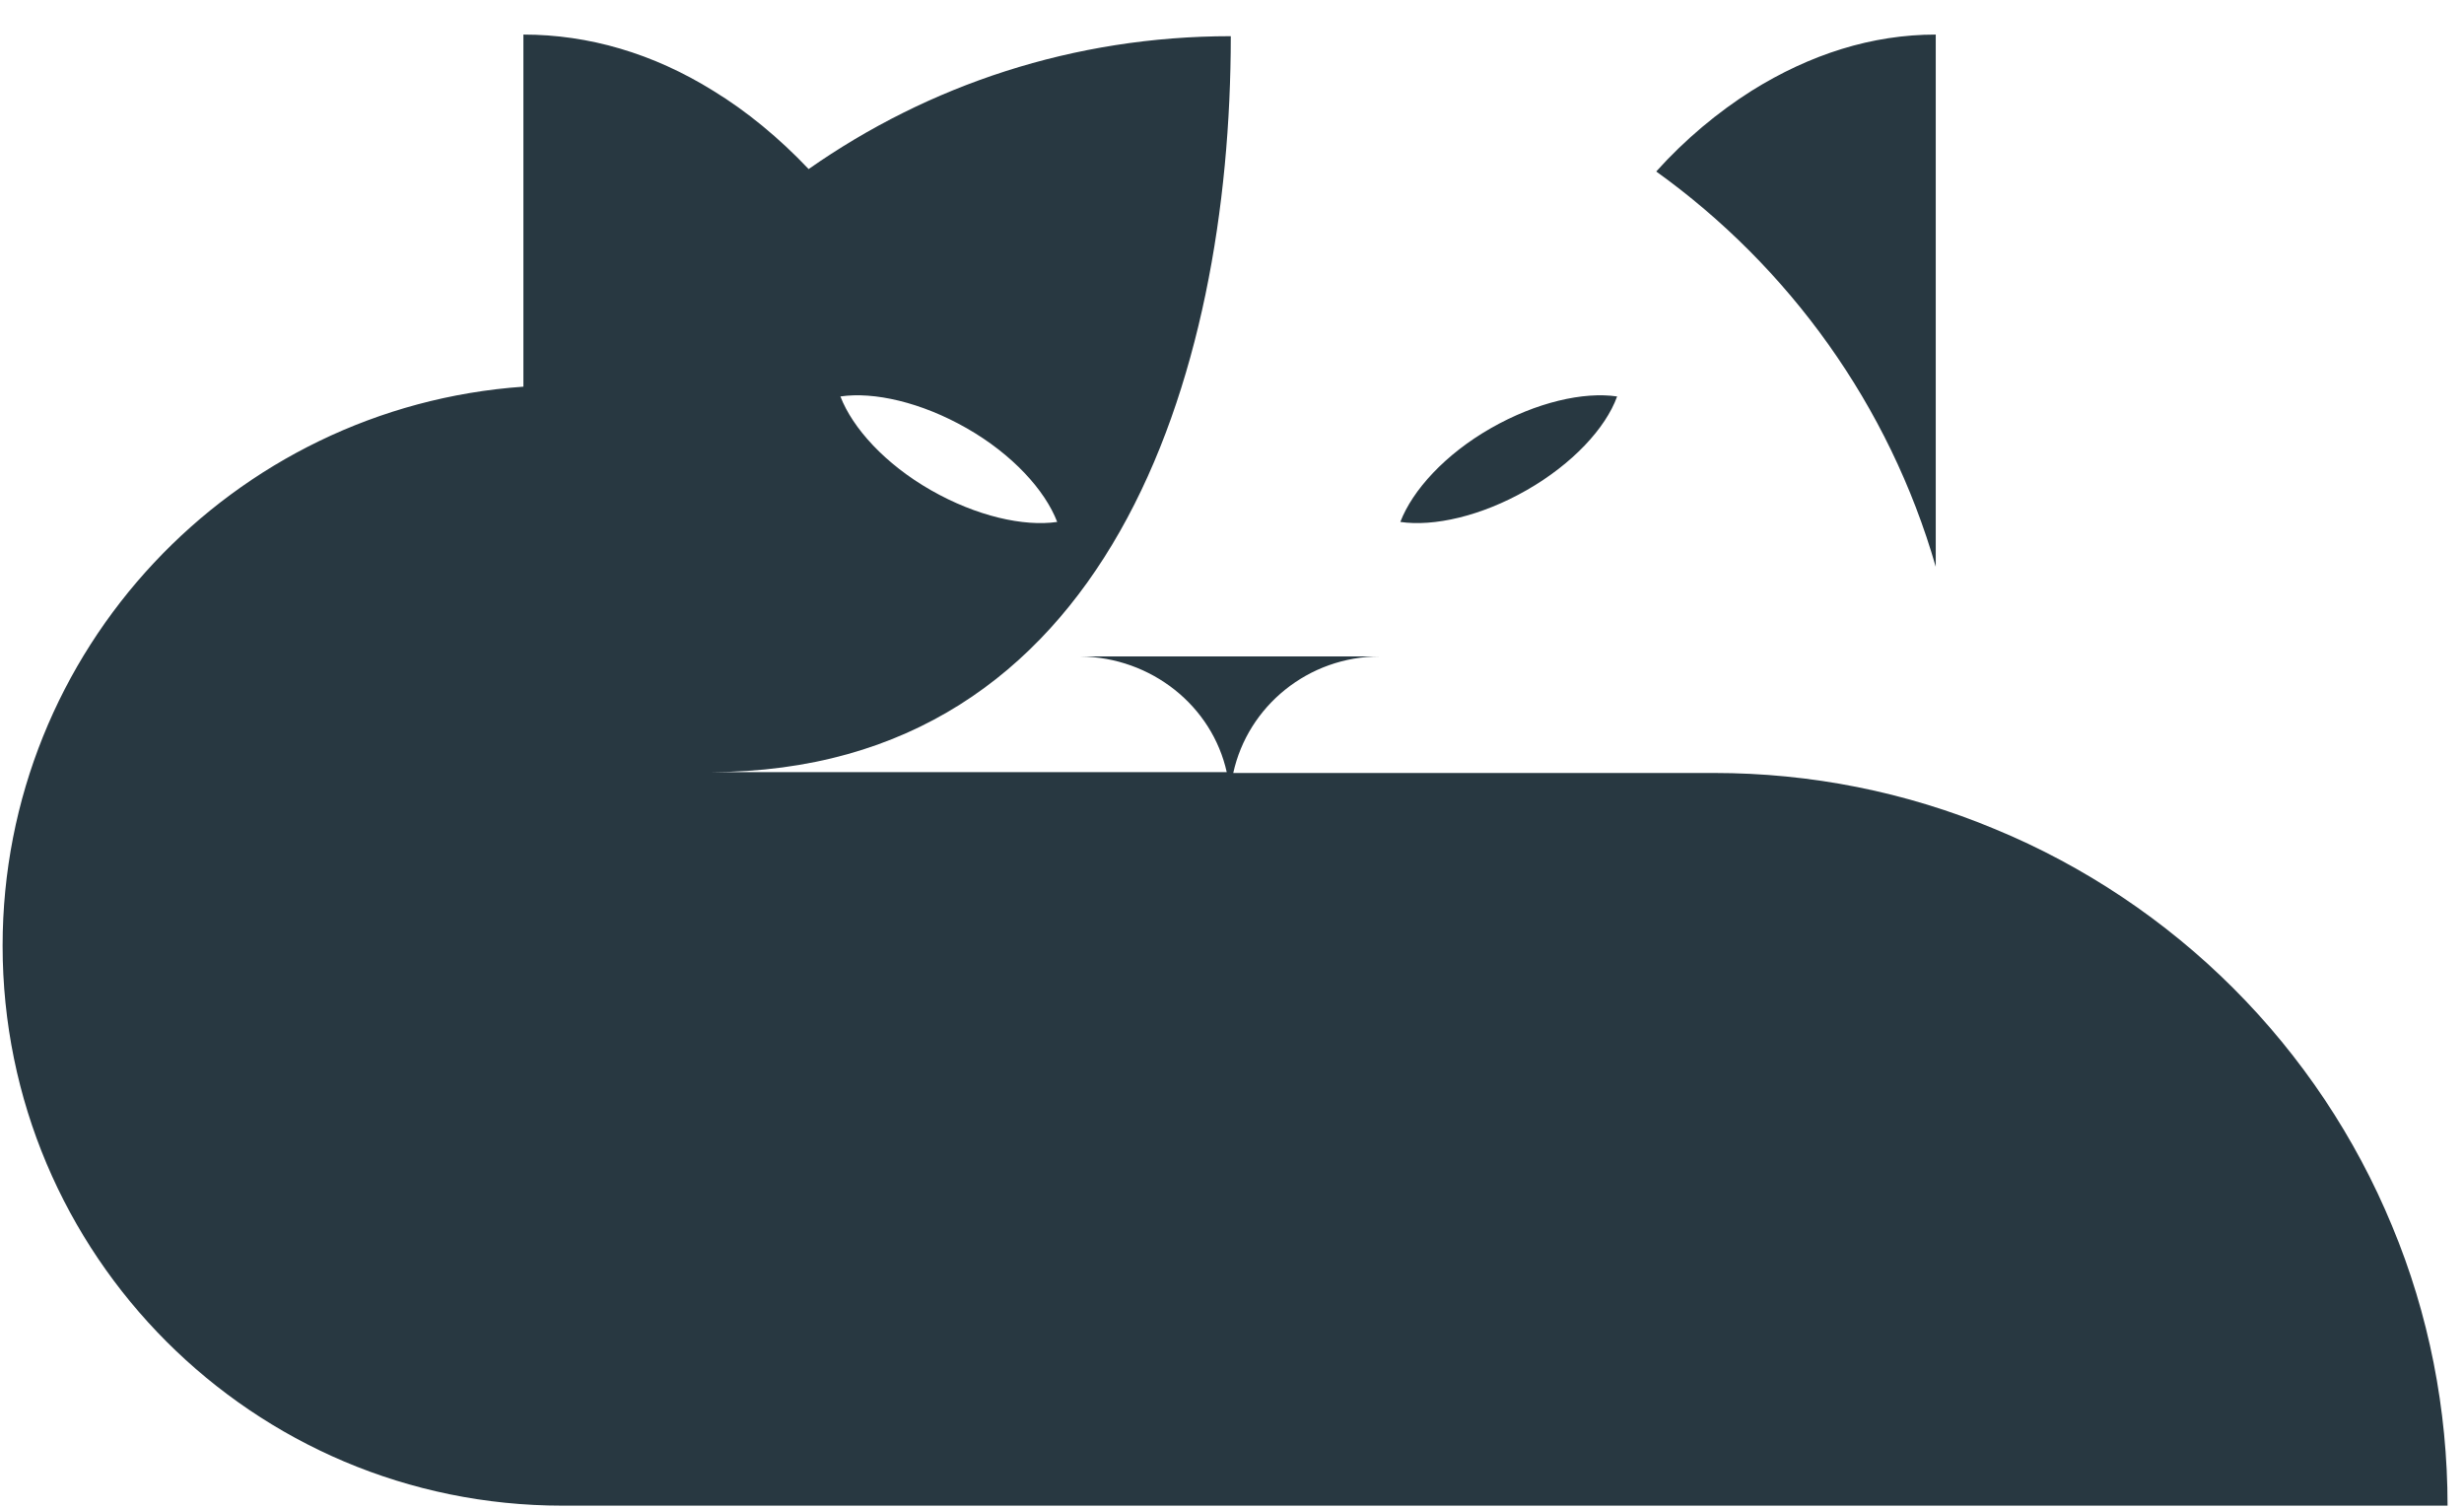
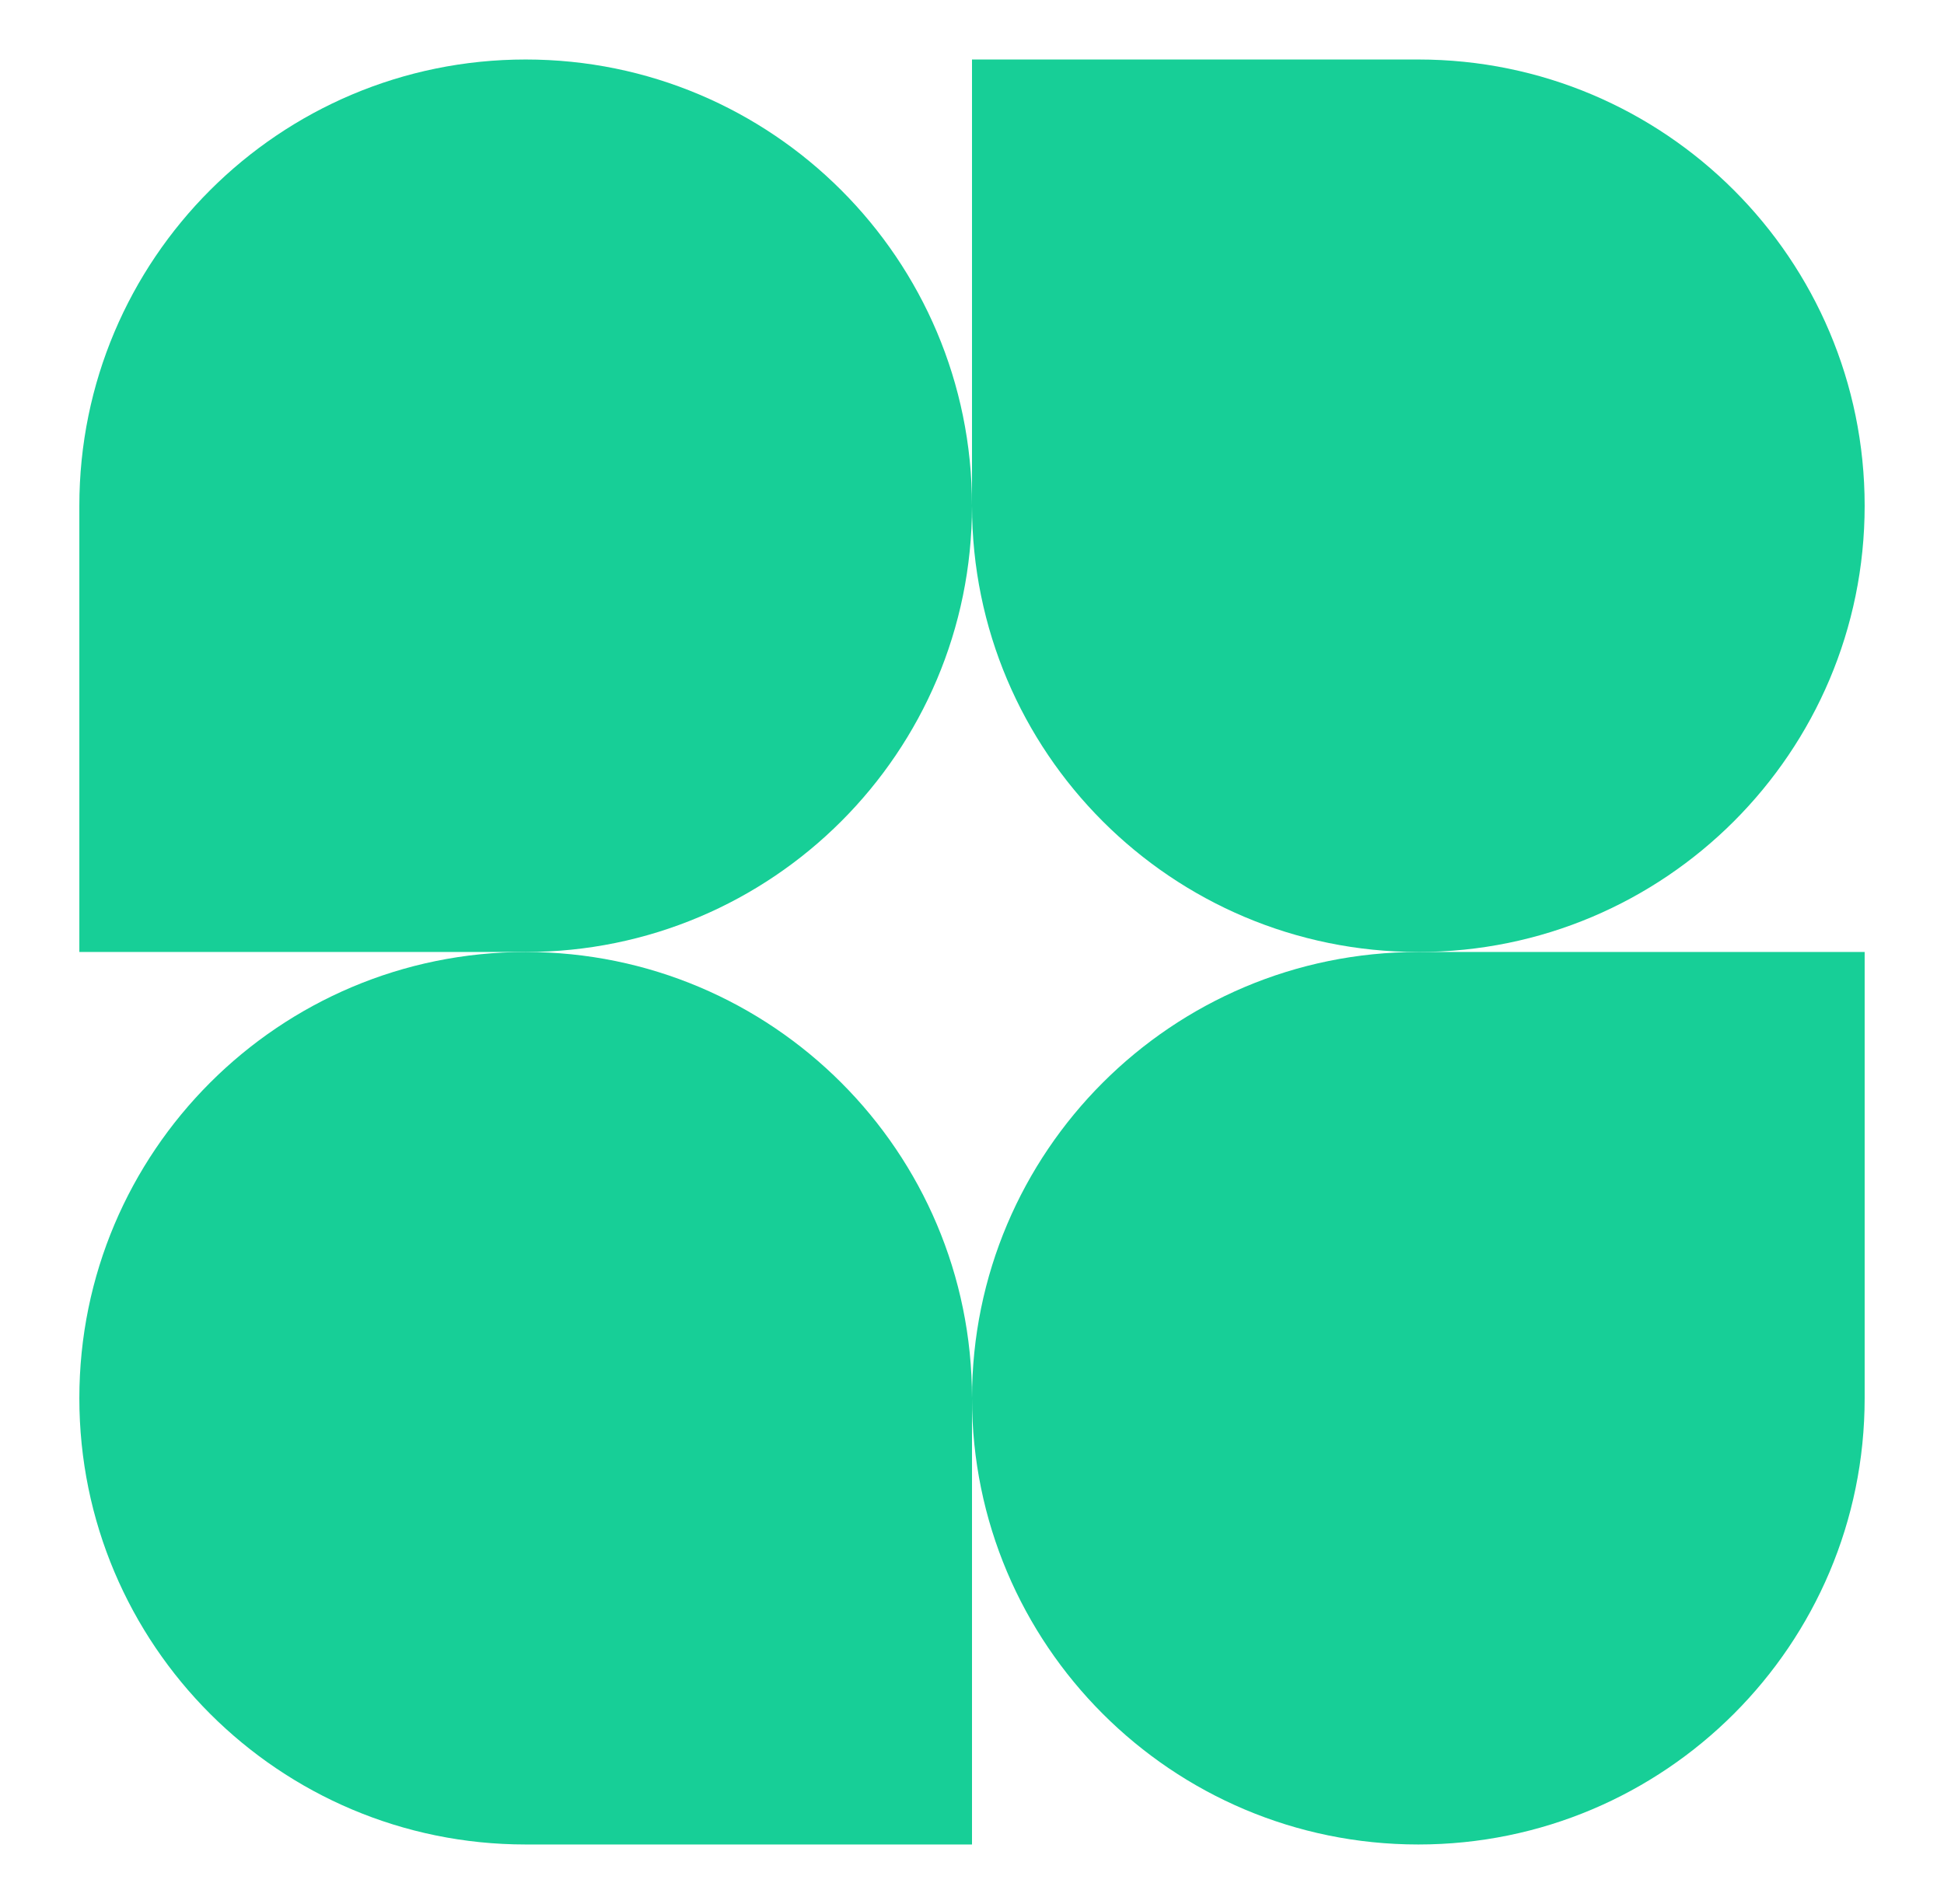
- <svg xmlns="http://www.w3.org/2000/svg" width="67" height="41" viewBox="0 0 67 41" fill="none">
-   <path d="M45.035 4.663C45.833 3.777 46.719 3.045 47.628 2.469C49.224 1.472 50.908 0.94 52.636 0.94V15.411C51.373 11.023 48.648 7.256 45.035 4.663ZM66.553 40.94H15.296C6.875 40.94 0.071 34.115 0.071 25.716C0.071 17.671 6.321 11.068 14.232 10.514V0.94C16.005 0.94 17.756 1.45 19.395 2.469C20.304 3.023 21.19 3.755 21.988 4.597C25.246 2.314 29.19 0.984 33.467 0.984C33.467 10.225 30.143 20.973 19.329 20.995H33.357C32.958 19.201 31.318 17.871 29.368 17.849H37.523C35.573 17.849 33.933 19.201 33.534 21.018H46.609C49.224 21.018 51.816 21.527 54.254 22.547C56.67 23.544 58.886 25.029 60.725 26.868C62.587 28.73 64.049 30.924 65.046 33.339C66.044 35.732 66.553 38.325 66.553 40.94ZM22.852 10.78C23.185 11.644 24.071 12.619 25.312 13.328C26.553 14.037 27.839 14.325 28.747 14.192C28.415 13.328 27.528 12.353 26.287 11.644C25.046 10.935 23.761 10.646 22.852 10.78ZM41.512 13.328C40.271 14.037 38.985 14.325 38.077 14.192C38.409 13.328 39.296 12.353 40.537 11.644C41.778 10.935 43.063 10.646 43.972 10.78C43.661 11.644 42.753 12.619 41.512 13.328Z" fill="#283841" />
+ <svg xmlns="http://www.w3.org/2000/svg" id="logo-15" width="49" height="48" viewBox="0 0 49 48" fill="none">
+   <path d="M24.5 12.75C24.5 18.963 19.463 24 13.25 24H2V12.75C2 6.537 7.037 1.5 13.25 1.5C19.463 1.5 24.5 6.537 24.5 12.75Z" class="ccustom" fill="#17CF97" />
+   <path d="M24.5 35.25C24.5 29.037 29.537 24 35.75 24H47V35.25C47 41.463 41.963 46.5 35.75 46.5C29.537 46.5 24.5 41.463 24.5 35.25Z" class="ccustom" fill="#17CF97" />
+   <path d="M2 35.25C2 41.463 7.037 46.5 13.25 46.5H24.5V35.25C24.5 29.037 19.463 24 13.25 24C7.037 24 2 29.037 2 35.25Z" class="ccustom" fill="#17CF97" />
+   <path d="M47 12.75C47 6.537 41.963 1.5 35.75 1.5H24.5V12.75C24.5 18.963 29.537 24 35.75 24C41.963 24 47 18.963 47 12.75Z" class="ccustom" fill="#17CF97" />
</svg>
